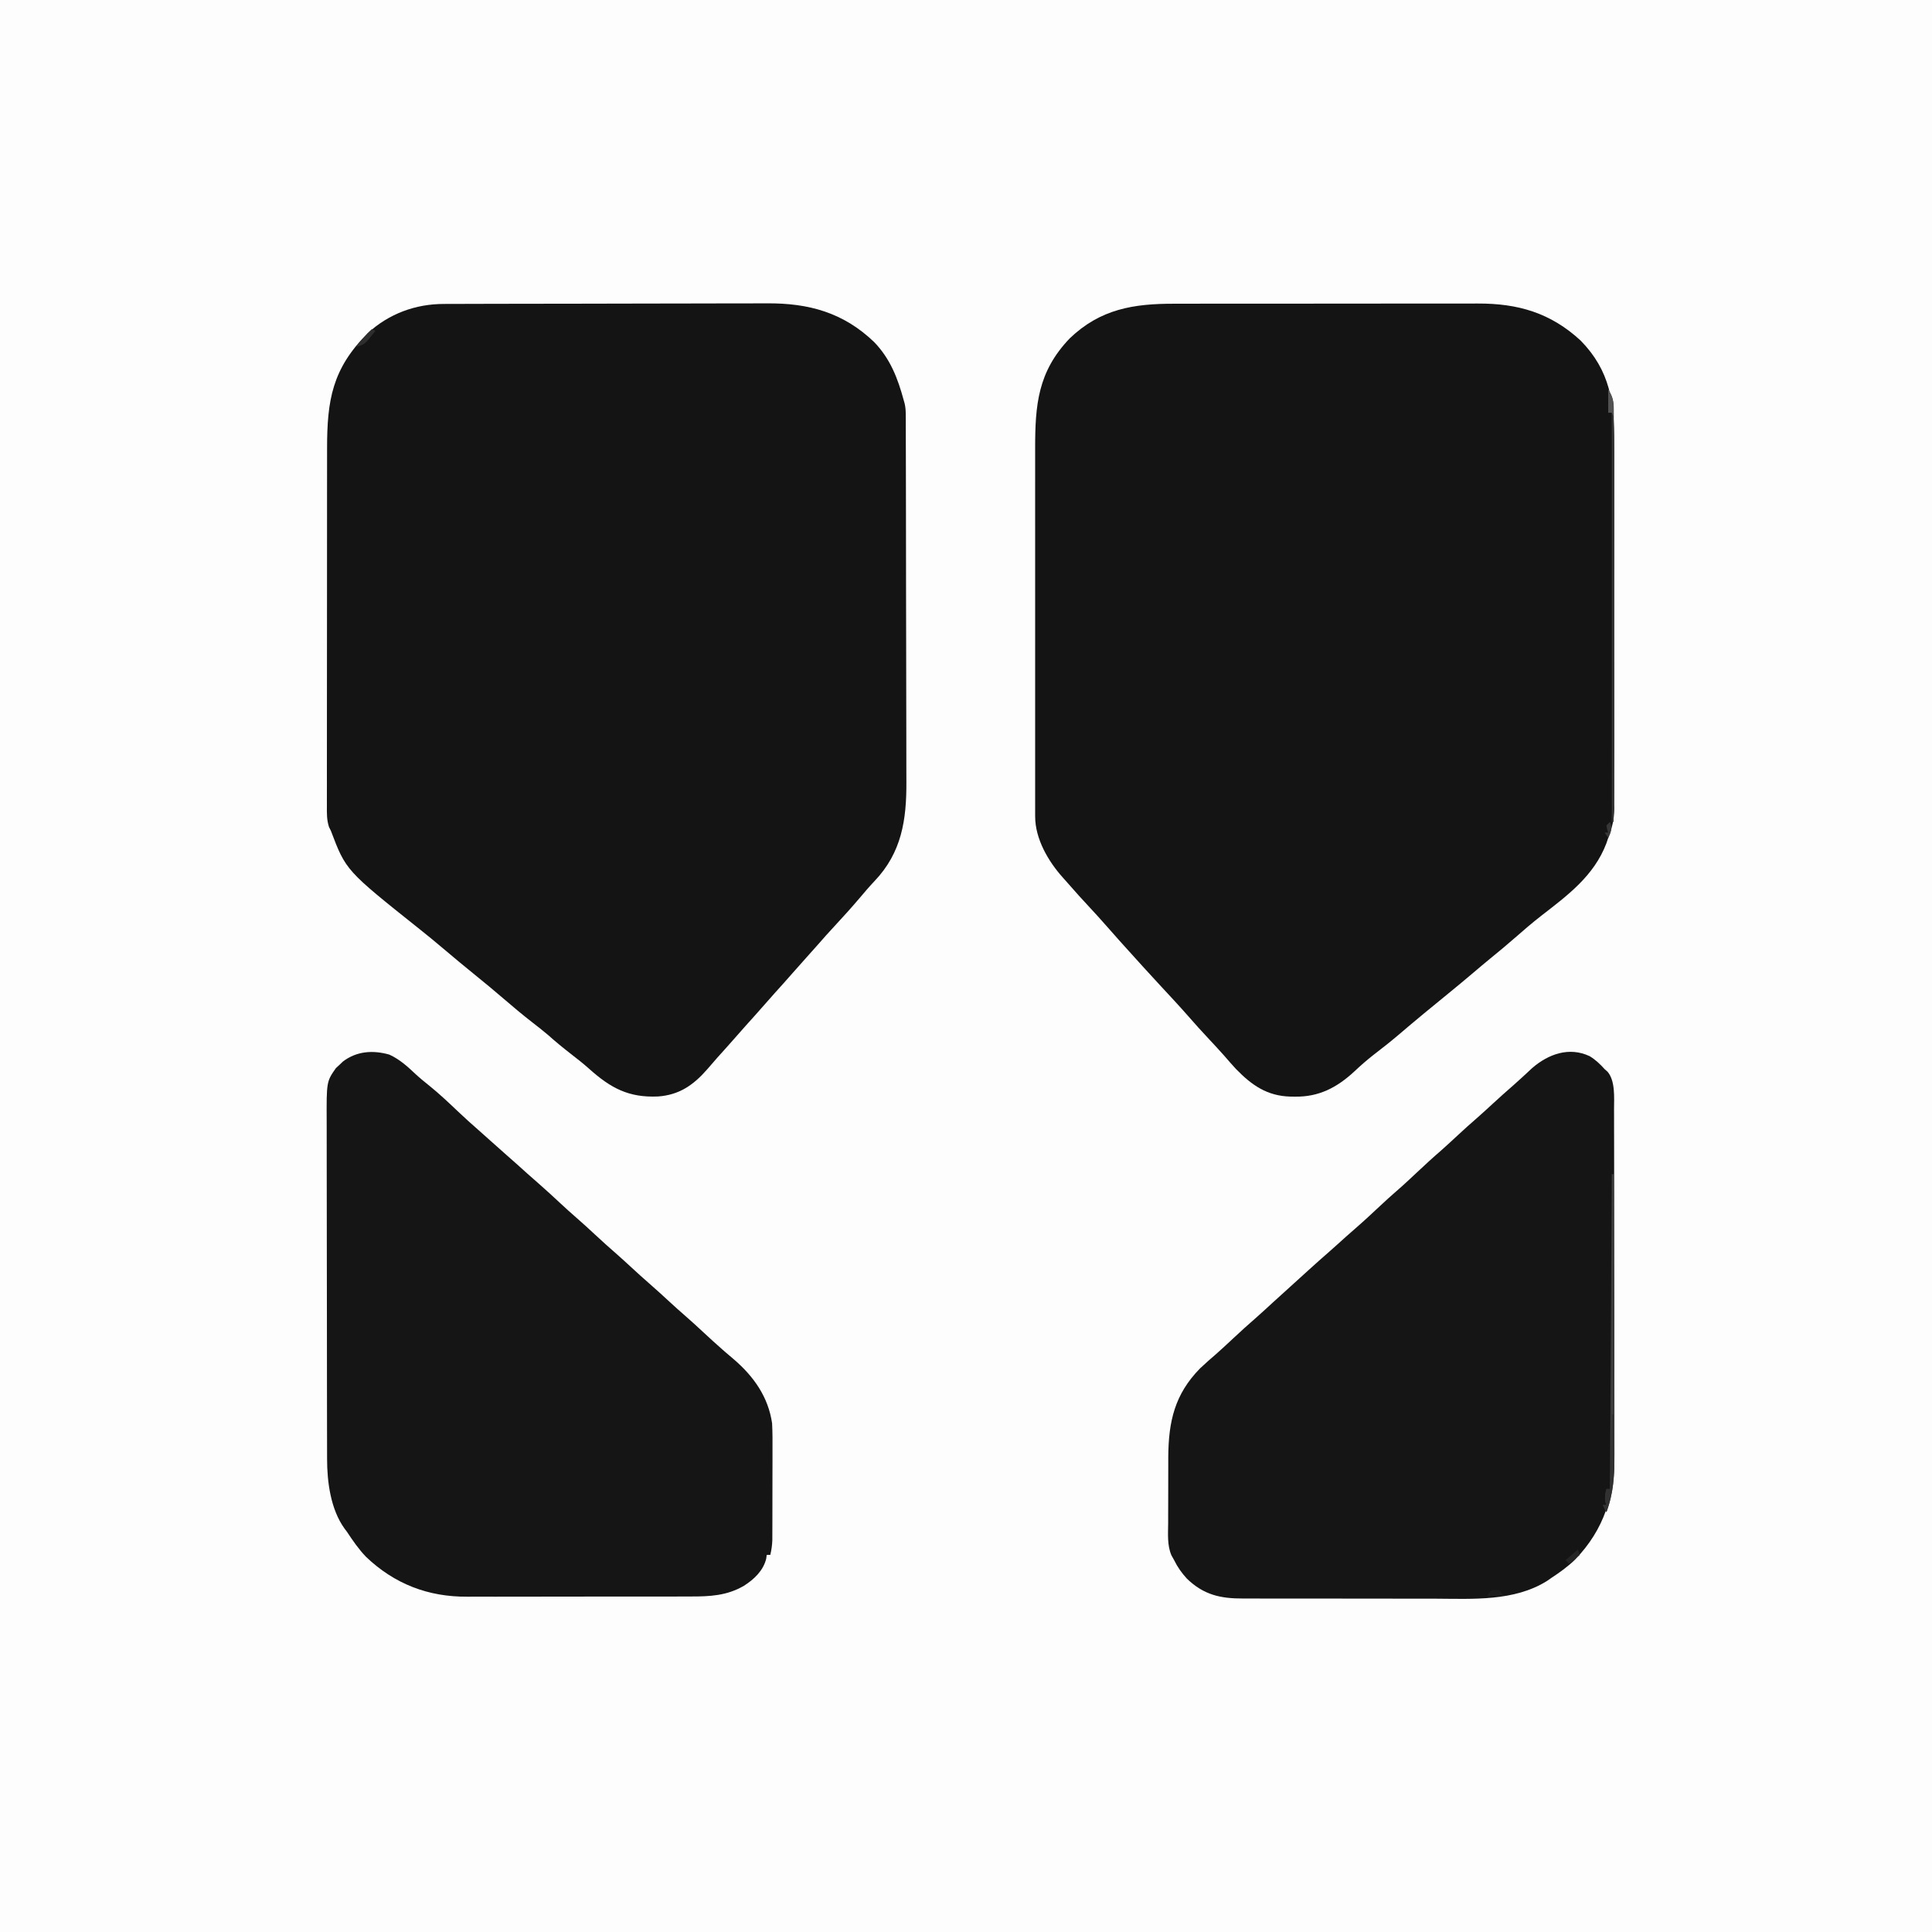
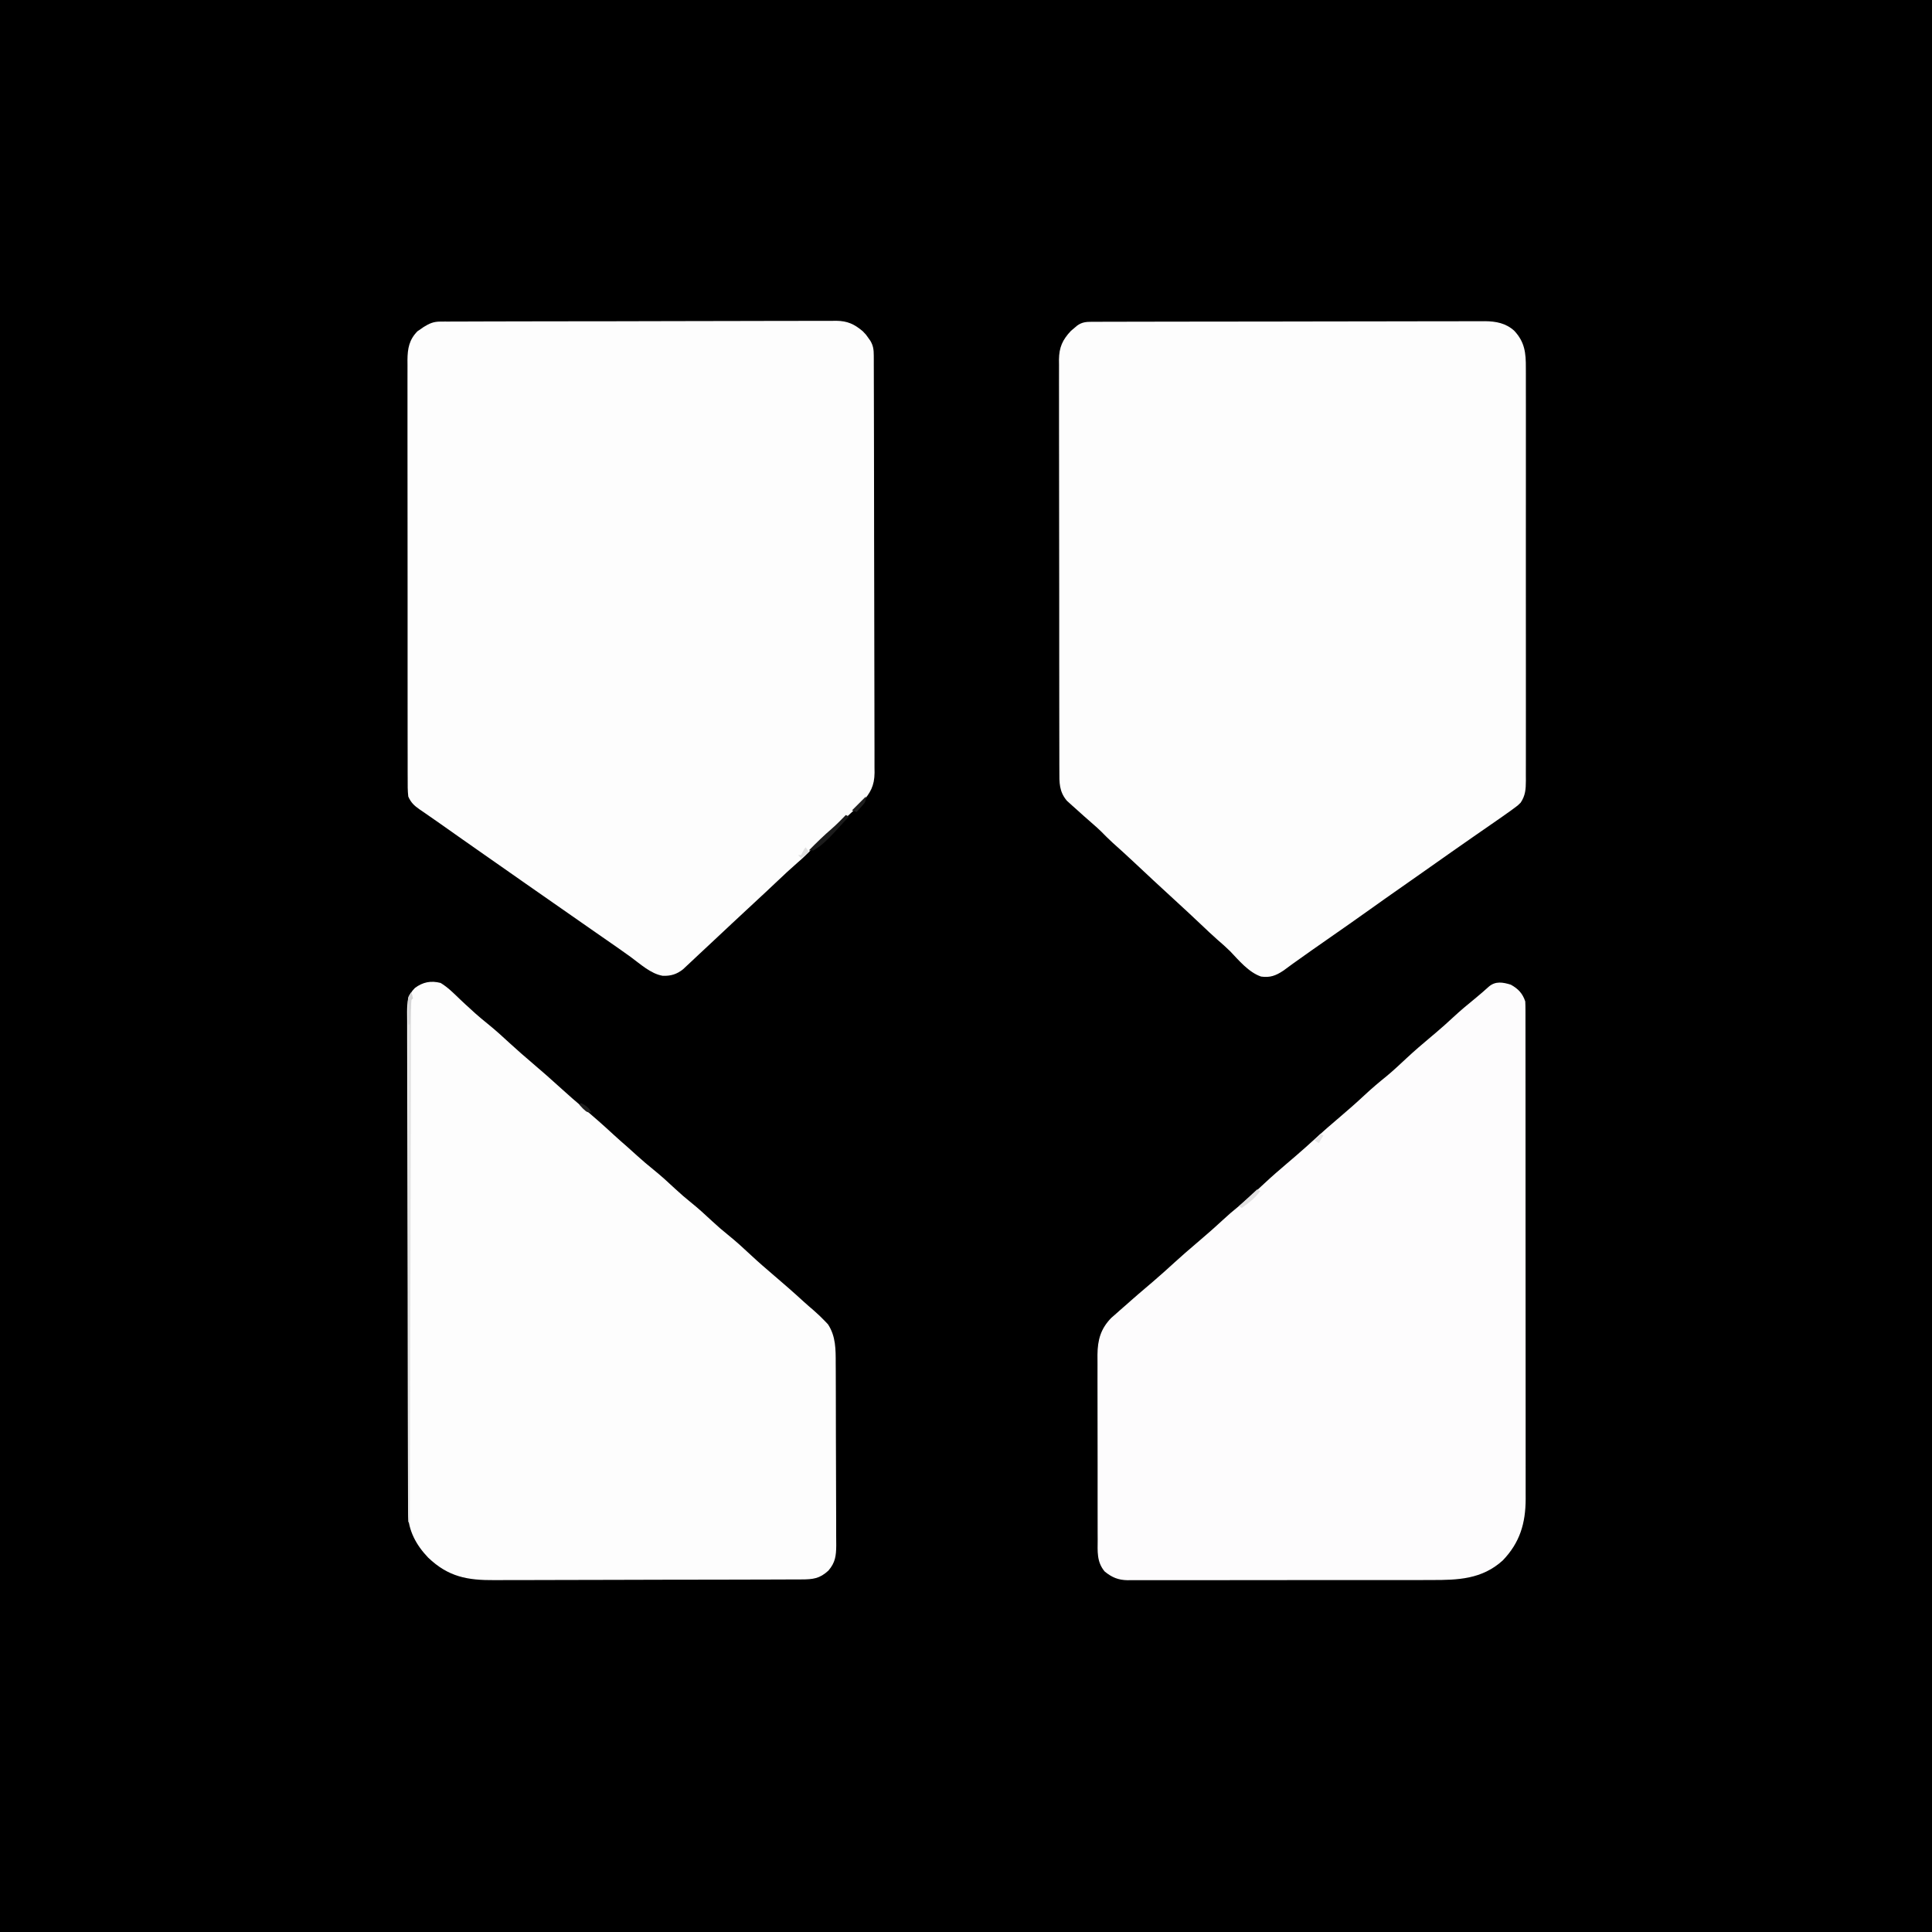
- <svg xmlns="http://www.w3.org/2000/svg" version="1.1" width="1086" height="1086">
-   <path d="M0 0 C358.38 0 716.76 0 1086 0 C1086 358.38 1086 716.76 1086 1086 C727.62 1086 369.24 1086 0 1086 C0 727.62 0 369.24 0 0 Z " fill="#FDFDFD" transform="translate(0,0)" />
-   <path d="M0 0 C2.031 -0.004 4.062 -0.01 6.094 -0.015 C11.59 -0.029 17.085 -0.029 22.581 -0.027 C27.179 -0.026 31.776 -0.031 36.373 -0.036 C47.223 -0.047 58.074 -0.047 68.924 -0.041 C80.097 -0.035 91.27 -0.047 102.444 -0.069 C112.056 -0.086 121.668 -0.092 131.28 -0.089 C137.013 -0.087 142.745 -0.09 148.478 -0.104 C153.87 -0.116 159.263 -0.114 164.656 -0.101 C166.628 -0.099 168.6 -0.102 170.571 -0.11 C193.223 -0.198 211.61 5.122 228.54 20.79 C245.042 37.719 247.416 55.506 247.35 78.045 C247.354 80.357 247.359 82.669 247.366 84.981 C247.379 91.237 247.374 97.493 247.364 103.749 C247.357 110.306 247.364 116.862 247.369 123.419 C247.375 135.13 247.365 146.842 247.35 158.553 C247.336 169.159 247.339 179.764 247.353 190.37 C247.369 202.708 247.375 215.046 247.366 227.383 C247.361 233.907 247.36 240.43 247.37 246.953 C247.379 253.085 247.373 259.216 247.356 265.347 C247.352 267.595 247.353 269.842 247.359 272.089 C247.368 275.162 247.357 278.234 247.342 281.307 C247.349 282.191 247.356 283.076 247.363 283.987 C247.307 289.921 246.103 294.76 243.961 300.275 C243.449 301.783 243.449 301.783 242.926 303.322 C235.984 321.589 221.222 332.488 206.289 344.056 C201.157 348.054 196.254 352.29 191.361 356.575 C186.884 360.491 182.326 364.288 177.704 368.032 C174.591 370.577 171.524 373.171 168.461 375.775 C163.692 379.825 158.882 383.818 154.032 387.771 C150.209 390.888 146.396 394.017 142.586 397.15 C141.854 397.752 141.122 398.354 140.367 398.974 C135.439 403.035 130.564 407.152 125.708 411.299 C121.262 415.073 116.674 418.646 112.059 422.21 C108.261 425.172 104.72 428.286 101.211 431.587 C91.492 440.579 81.4 445.872 68.086 445.712 C66.761 445.701 66.761 445.701 65.41 445.689 C52.249 445.356 43.61 439.337 34.653 430.099 C32.414 427.684 30.259 425.203 28.11 422.708 C25.285 419.509 22.374 416.394 19.461 413.275 C15.484 409.011 11.559 404.722 7.747 400.31 C2.584 394.424 -2.782 388.714 -8.097 382.966 C-14.127 376.445 -20.112 369.89 -26.039 363.275 C-27.58 361.566 -29.122 359.858 -30.664 358.15 C-33.252 355.276 -35.819 352.386 -38.351 349.462 C-41.509 345.833 -44.768 342.302 -48.039 338.775 C-51.93 334.576 -55.793 330.364 -59.527 326.025 C-60.529 324.865 -61.547 323.718 -62.582 322.587 C-70.782 313.481 -78.161 300.817 -78.164 288.224 C-78.168 287.021 -78.168 287.021 -78.172 285.794 C-78.17 284.919 -78.168 284.044 -78.166 283.143 C-78.168 281.741 -78.168 281.741 -78.17 280.312 C-78.174 277.174 -78.171 274.036 -78.168 270.898 C-78.169 268.651 -78.171 266.404 -78.173 264.156 C-78.178 258.044 -78.176 251.933 -78.173 245.821 C-78.17 239.423 -78.173 233.025 -78.174 226.627 C-78.176 215.184 -78.173 203.741 -78.168 192.298 C-78.164 181.941 -78.164 171.584 -78.169 161.227 C-78.174 149.191 -78.176 137.155 -78.173 125.119 C-78.172 118.751 -78.172 112.384 -78.175 106.016 C-78.178 100.021 -78.176 94.026 -78.17 88.031 C-78.169 85.837 -78.169 83.642 -78.171 81.448 C-78.194 56.819 -76.665 38.22 -58.726 19.462 C-41.451 2.924 -22.829 -0.032 0 0 Z " fill="#141414" transform="translate(660.0386,170.7253)" />
-   <path d="M0 0 C1.265 -0.006 1.265 -0.006 2.555 -0.011 C5.374 -0.022 8.192 -0.026 11.011 -0.03 C13.035 -0.036 15.059 -0.043 17.083 -0.05 C23.726 -0.071 30.37 -0.081 37.013 -0.091 C39.305 -0.095 41.598 -0.099 43.89 -0.103 C54.665 -0.123 65.439 -0.137 76.214 -0.145 C88.624 -0.155 101.033 -0.181 113.443 -0.222 C123.052 -0.252 132.661 -0.267 142.269 -0.27 C148 -0.272 153.73 -0.281 159.461 -0.306 C164.86 -0.33 170.259 -0.334 175.658 -0.324 C177.628 -0.323 179.599 -0.329 181.569 -0.343 C205.015 -0.498 224.531 4.772 241.892 21.456 C250.934 30.859 255.122 41.714 258.49 54.147 C258.668 54.782 258.846 55.417 259.029 56.07 C259.497 58.179 259.618 60.03 259.624 62.187 C259.628 62.986 259.633 63.785 259.637 64.609 C259.637 65.917 259.637 65.917 259.637 67.252 C259.641 68.184 259.644 69.115 259.648 70.074 C259.659 73.203 259.663 76.332 259.667 79.461 C259.673 81.701 259.68 83.942 259.687 86.182 C259.708 93.551 259.718 100.919 259.728 108.288 C259.732 110.827 259.736 113.366 259.74 115.906 C259.757 126.474 259.772 137.043 259.779 147.612 C259.781 150.353 259.783 153.095 259.785 155.837 C259.785 156.518 259.786 157.199 259.786 157.901 C259.795 168.916 259.82 179.93 259.852 190.945 C259.886 202.272 259.903 213.599 259.907 224.927 C259.909 231.279 259.918 237.631 259.943 243.983 C259.967 249.968 259.971 255.953 259.96 261.938 C259.96 264.125 259.966 266.311 259.98 268.497 C260.107 289.912 257.402 308.363 241.997 324.499 C239.102 327.557 236.394 330.743 233.677 333.96 C229.124 339.315 224.436 344.523 219.645 349.667 C216.43 353.121 213.284 356.622 210.197 360.19 C208.153 362.533 206.073 364.84 203.99 367.147 C201.3 370.128 198.627 373.12 195.99 376.147 C192.597 380.042 189.138 383.875 185.677 387.71 C183.764 389.841 181.871 391.987 179.99 394.147 C176.597 398.042 173.138 401.875 169.677 405.71 C167.764 407.841 165.871 409.987 163.99 412.147 C160.601 416.038 157.147 419.868 153.685 423.694 C151.71 425.901 149.784 428.142 147.865 430.397 C140.168 439.174 132.184 444.656 120.337 445.491 C103.966 446.209 93.867 440.85 81.79 430.053 C78.376 427.004 74.798 424.196 71.177 421.397 C66.876 418.055 62.712 414.638 58.654 411.003 C55.8 408.556 52.833 406.263 49.865 403.96 C44.284 399.622 38.881 395.119 33.537 390.495 C28.271 385.941 22.898 381.53 17.49 377.147 C11.586 372.35 5.722 367.513 -0.073 362.585 C-4.566 358.766 -9.11 355.029 -13.729 351.362 C-55.088 318.426 -55.088 318.426 -63.51 296.147 C-63.863 295.44 -64.215 294.732 -64.578 294.003 C-65.899 289.957 -65.783 286.163 -65.758 281.933 C-65.76 281.002 -65.762 280.071 -65.765 279.112 C-65.771 275.991 -65.762 272.87 -65.753 269.748 C-65.754 267.511 -65.756 265.274 -65.759 263.036 C-65.764 256.955 -65.756 250.875 -65.746 244.794 C-65.737 238.426 -65.739 232.059 -65.739 225.692 C-65.738 214.991 -65.73 204.291 -65.716 193.59 C-65.702 182.599 -65.695 171.608 -65.696 160.617 C-65.696 159.941 -65.696 159.265 -65.696 158.569 C-65.696 157.894 -65.696 157.219 -65.696 156.524 C-65.697 143.359 -65.69 130.194 -65.68 117.03 C-65.678 113.244 -65.678 109.459 -65.677 105.673 C-65.676 99.708 -65.67 93.744 -65.66 87.779 C-65.657 85.596 -65.656 83.413 -65.656 81.229 C-65.661 54.051 -62.766 36.444 -42.803 16.436 C-30.917 5.504 -15.954 -0.004 0 0 Z " fill="#141414" transform="translate(249.5103,170.8528)" />
-   <path d="M0 0 C5.703 2.612 10.084 6.544 14.609 10.824 C17.08 13.124 19.632 15.221 22.277 17.316 C27.881 21.844 33.102 26.735 38.319 31.7 C42.246 35.433 46.241 39.06 50.333 42.611 C52.633 44.609 54.894 46.647 57.152 48.691 C60.133 51.381 63.125 54.055 66.152 56.691 C70.052 60.088 73.889 63.55 77.727 67.016 C79.789 68.866 81.869 70.691 83.965 72.504 C88.185 76.176 92.273 79.985 96.374 83.788 C99.266 86.465 102.171 89.114 105.152 91.691 C108.726 94.78 112.189 97.98 115.652 101.191 C119.735 104.978 123.85 108.709 128.062 112.352 C130.796 114.758 133.473 117.224 136.152 119.691 C139.453 122.73 142.762 125.753 146.152 128.691 C150.084 132.099 153.906 135.623 157.733 139.147 C160.487 141.679 163.26 144.182 166.09 146.629 C169.682 149.741 173.168 152.96 176.652 156.191 C180.158 159.442 183.667 162.681 187.277 165.816 C187.888 166.351 188.499 166.886 189.129 167.438 C190.674 168.777 192.234 170.099 193.801 171.414 C204.913 181.02 212.983 192.447 215.152 207.191 C215.43 212.458 215.41 217.717 215.383 222.988 C215.382 224.51 215.381 226.033 215.381 227.555 C215.38 230.728 215.372 233.902 215.358 237.076 C215.341 241.136 215.337 245.197 215.338 249.258 C215.338 252.394 215.332 255.53 215.325 258.667 C215.322 260.164 215.32 261.662 215.319 263.159 C215.317 265.25 215.308 267.341 215.298 269.433 C215.294 270.62 215.29 271.808 215.286 273.031 C215.166 275.873 214.805 278.429 214.152 281.191 C213.492 281.191 212.832 281.191 212.152 281.191 C212.048 281.925 211.944 282.658 211.836 283.414 C210.197 290.071 204.987 294.995 199.34 298.566 C189.779 304.194 179.98 304.633 169.134 304.595 C167.642 304.601 166.149 304.608 164.656 304.616 C160.627 304.634 156.598 304.633 152.568 304.627 C149.189 304.624 145.81 304.63 142.431 304.636 C134.448 304.65 126.464 304.649 118.481 304.637 C110.284 304.626 102.088 304.64 93.891 304.667 C86.821 304.689 79.752 304.696 72.682 304.69 C68.474 304.686 64.266 304.689 60.059 304.706 C56.094 304.722 52.13 304.717 48.165 304.699 C46.724 304.695 45.282 304.698 43.841 304.709 C21.866 304.858 2.91 297.585 -13.098 282.316 C-17.25 277.986 -20.552 273.187 -23.848 268.191 C-24.3 267.592 -24.753 266.993 -25.219 266.375 C-32.997 255.543 -35.002 240.177 -34.988 227.217 C-34.991 226.336 -34.994 225.455 -34.997 224.547 C-35.006 221.607 -35.007 218.667 -35.009 215.727 C-35.013 213.614 -35.018 211.502 -35.024 209.389 C-35.037 203.657 -35.043 197.926 -35.048 192.194 C-35.051 188.611 -35.055 185.028 -35.059 181.445 C-35.073 170.228 -35.083 159.011 -35.087 147.795 C-35.091 134.858 -35.109 121.921 -35.138 108.985 C-35.159 98.976 -35.169 88.967 -35.171 78.959 C-35.172 72.985 -35.178 67.011 -35.195 61.037 C-35.212 55.417 -35.214 49.797 -35.205 44.177 C-35.205 42.119 -35.209 40.061 -35.219 38.002 C-35.322 15.162 -35.322 15.162 -30.016 7.57 C-29.362 6.971 -28.709 6.371 -28.035 5.754 C-27.066 4.828 -27.066 4.828 -26.078 3.883 C-18.357 -1.973 -9.257 -2.628 0 0 Z " fill="#151515" transform="translate(218.8477,592.8086)" />
-   <path d="M0 0 C3.291 1.983 5.87 4.452 8.438 7.312 C8.953 7.763 9.469 8.214 10.001 8.678 C14.493 13.789 13.729 23.386 13.705 29.849 C13.709 30.754 13.714 31.659 13.719 32.592 C13.731 35.596 13.73 38.6 13.728 41.604 C13.734 43.77 13.741 45.936 13.748 48.102 C13.766 53.966 13.771 59.83 13.772 65.694 C13.773 69.363 13.778 73.032 13.783 76.701 C13.801 89.516 13.81 102.331 13.808 115.146 C13.807 127.067 13.828 138.988 13.86 150.909 C13.886 161.165 13.896 171.421 13.895 181.677 C13.895 187.793 13.9 193.908 13.922 200.024 C13.941 205.78 13.941 211.535 13.927 217.291 C13.924 219.394 13.929 221.498 13.941 223.601 C14.066 246.723 8.219 265.937 -8.092 282.878 C-12.209 286.893 -16.768 290.165 -21.562 293.312 C-22.376 293.876 -23.189 294.439 -24.027 295.02 C-42.446 306.513 -65.588 305.055 -86.427 304.951 C-90.652 304.935 -94.878 304.944 -99.103 304.949 C-106.182 304.953 -113.26 304.938 -120.338 304.909 C-128.494 304.877 -136.649 304.877 -144.805 304.895 C-152.704 304.911 -160.602 304.904 -168.501 304.887 C-171.841 304.88 -175.181 304.881 -178.521 304.888 C-182.453 304.896 -186.385 304.884 -190.317 304.856 C-191.75 304.85 -193.184 304.849 -194.618 304.857 C-207.564 304.915 -216.96 302.808 -226.402 293.68 C-229.335 290.466 -231.653 287.218 -233.562 283.312 C-234.326 281.94 -234.326 281.94 -235.104 280.54 C-237.521 274.829 -236.97 268.65 -236.926 262.559 C-236.925 261.212 -236.926 259.866 -236.927 258.519 C-236.927 255.701 -236.917 252.883 -236.899 250.064 C-236.876 246.493 -236.875 242.922 -236.882 239.351 C-236.886 236.568 -236.879 233.786 -236.869 231.003 C-236.863 229.06 -236.865 227.116 -236.866 225.172 C-236.71 205.286 -233.26 190.085 -219.062 175.562 C-216.126 172.764 -213.069 170.109 -209.996 167.461 C-206.797 164.636 -203.682 161.725 -200.562 158.812 C-196.303 154.839 -192.019 150.916 -187.609 147.109 C-184.401 144.293 -181.269 141.392 -178.127 138.502 C-174.132 134.828 -170.106 131.191 -166.066 127.566 C-163.346 125.118 -160.642 122.653 -157.938 120.188 C-154.191 116.778 -150.413 113.413 -146.59 110.09 C-143.357 107.256 -140.175 104.366 -136.984 101.484 C-134.944 99.655 -132.886 97.853 -130.812 96.062 C-126.34 92.172 -122.027 88.113 -117.694 84.069 C-114.71 81.29 -111.718 78.534 -108.625 75.875 C-104.667 72.464 -100.873 68.886 -97.062 65.312 C-92.654 61.179 -88.23 57.09 -83.648 53.148 C-80.739 50.588 -77.904 47.948 -75.062 45.312 C-70.98 41.526 -66.865 37.795 -62.652 34.152 C-59.919 31.746 -57.241 29.279 -54.562 26.812 C-50.633 23.195 -46.67 19.626 -42.629 16.133 C-39.116 13.038 -35.7 9.835 -32.273 6.645 C-23.233 -1.133 -11.588 -5.462 0 0 Z " fill="#141514" transform="translate(893.5625,593.6875)" />
-   <path d="M0 0 C2.548 3.822 3.125 6.648 3.123 11.178 C3.125 12.008 3.127 12.838 3.129 13.693 C3.126 14.6 3.123 15.506 3.12 16.44 C3.122 17.891 3.122 17.891 3.123 19.371 C3.124 22.62 3.119 25.869 3.114 29.118 C3.113 31.444 3.113 33.77 3.114 36.095 C3.114 42.417 3.108 48.739 3.101 55.061 C3.096 60.996 3.095 66.931 3.094 72.866 C3.092 84.621 3.085 96.376 3.075 108.132 C3.066 119.551 3.059 130.97 3.055 142.39 C3.055 143.094 3.054 143.797 3.054 144.523 C3.053 148.054 3.052 151.585 3.05 155.116 C3.04 184.411 3.022 213.705 3 243 C2.67 243 2.34 243 2 243 C2 167.1 2 91.2 2 13 C1.34 13 0.68 13 0 13 C0 8.71 0 4.42 0 0 Z " fill="#353435" transform="translate(904,219)" />
-   <path d="M0 0 C0.33 0 0.66 0 1 0 C1.094 22.706 1.164 45.411 1.207 68.117 C1.228 78.661 1.256 89.205 1.302 99.749 C1.342 108.943 1.367 118.138 1.376 127.333 C1.382 132.197 1.394 137.061 1.423 141.925 C1.45 146.514 1.458 151.101 1.452 155.69 C1.454 157.364 1.461 159.039 1.477 160.713 C1.569 171.2 0.502 180.058 -3 190 C-3.66 188.68 -4.32 187.36 -5 186 C-4.34 186 -3.68 186 -3 186 C-3.186 185.443 -3.371 184.886 -3.562 184.312 C-4.076 181.601 -3.664 179.656 -3 177 C-2.34 177 -1.68 177 -1 177 C-0.67 118.59 -0.34 60.18 0 0 Z " fill="#3D3C3D" transform="translate(906,660)" />
-   <path d="M0 0 C0.33 0 0.66 0 1 0 C1.1 5.583 1.172 11.165 1.22 16.748 C1.24 18.641 1.267 20.534 1.302 22.427 C1.51 34.003 1.096 44.072 -3 55 C-3.66 53.68 -4.32 52.36 -5 51 C-4.34 51 -3.68 51 -3 51 C-3.186 50.443 -3.371 49.886 -3.562 49.312 C-4.076 46.601 -3.664 44.656 -3 42 C-2.34 42 -1.68 42 -1 42 C-0.67 28.14 -0.34 14.28 0 0 Z " fill="#313131" transform="translate(906,795)" />
-   <path d="M0 0 C3.349 5.024 3.098 9.1 3 15 C2.67 14.34 2.34 13.68 2 13 C1.34 13 0.68 13 0 13 C0 8.71 0 4.42 0 0 Z " fill="#525252" transform="translate(904,219)" />
-   <path d="M0 0 C0.66 0.33 1.32 0.66 2 1 C-3.966 8.667 -3.966 8.667 -9 10 C-8.064 8.894 -7.126 7.791 -6.188 6.688 C-5.665 6.073 -5.143 5.458 -4.605 4.824 C-3.128 3.146 -1.6 1.561 0 0 Z " fill="#2E2E2F" transform="translate(209,185)" />
-   <path d="M0 0 C0.33 0.99 0.66 1.98 1 3 C-1.97 5.475 -1.97 5.475 -5 8 C-5.66 7.34 -6.32 6.68 -7 6 C-4.69 4.02 -2.38 2.04 0 0 Z " fill="#252525" transform="translate(887,871)" />
-   <path d="M0 0 C2.5 -0.375 2.5 -0.375 5 0 C5.66 0.99 6.32 1.98 7 3 C4.03 3 1.06 3 -2 3 C-1.34 2.01 -0.68 1.02 0 0 Z " fill="#1D1D1D" transform="translate(838,894)" />
-   <path d="M0 0 C1.033 2.788 1.045 3.868 0.062 6.75 C-0.288 7.492 -0.639 8.235 -1 9 C-1.66 8.01 -2.32 7.02 -3 6 C-2.34 6 -1.68 6 -1 6 C-1.206 5.381 -1.413 4.763 -1.625 4.125 C-1.749 3.424 -1.873 2.723 -2 2 C-1.34 1.34 -0.68 0.68 0 0 Z " fill="#383738" transform="translate(905,462)" />
+ <svg xmlns="http://www.w3.org/2000/svg" version="1.1" width="1254" height="1254">
+   <path d="M0 0 C413.82 0 827.64 0 1254 0 C1254 413.82 1254 827.64 1254 1254 C840.18 1254 426.36 1254 0 1254 C0 840.18 0 426.36 0 0 Z " fill="#000000" transform="translate(0,0)" />
+   <path d="M0 0 C0.934 -0.004 1.868 -0.009 2.83 -0.014 C3.858 -0.013 4.886 -0.013 5.945 -0.013 C7.581 -0.018 7.581 -0.018 9.25 -0.024 C12.923 -0.035 16.597 -0.039 20.27 -0.043 C22.896 -0.049 25.522 -0.056 28.148 -0.063 C36.043 -0.082 43.939 -0.093 51.834 -0.101 C55.552 -0.106 59.271 -0.111 62.99 -0.116 C75.353 -0.133 87.716 -0.148 100.079 -0.155 C103.288 -0.157 106.496 -0.159 109.704 -0.161 C110.901 -0.162 110.901 -0.162 112.121 -0.162 C125.035 -0.171 137.949 -0.196 150.862 -0.229 C164.123 -0.262 177.384 -0.28 190.645 -0.283 C198.089 -0.285 205.534 -0.294 212.978 -0.319 C219.319 -0.341 225.66 -0.349 232.001 -0.339 C235.235 -0.335 238.468 -0.339 241.701 -0.356 C245.213 -0.374 248.723 -0.367 252.234 -0.354 C253.249 -0.364 254.263 -0.375 255.308 -0.387 C262.449 -0.322 268.895 0.873 274.325 5.826 C281.163 13.116 281.91 20.247 281.851 29.869 C281.856 31.047 281.861 32.225 281.866 33.438 C281.876 36.695 281.872 39.951 281.863 43.207 C281.856 46.724 281.866 50.241 281.875 53.757 C281.888 60.641 281.885 67.525 281.876 74.409 C281.87 80.004 281.869 85.598 281.872 91.193 C281.872 91.99 281.873 92.786 281.873 93.607 C281.874 95.226 281.875 96.844 281.876 98.462 C281.885 113.632 281.875 128.803 281.859 143.973 C281.845 156.988 281.848 170.004 281.862 183.019 C281.878 198.137 281.884 213.255 281.875 228.373 C281.874 229.985 281.873 231.597 281.872 233.209 C281.872 234.002 281.871 234.795 281.871 235.613 C281.868 241.201 281.872 246.789 281.879 252.377 C281.888 259.187 281.886 265.997 281.87 272.807 C281.862 276.281 281.859 279.755 281.869 283.229 C281.877 286.995 281.866 290.76 281.851 294.526 C281.858 295.625 281.865 296.723 281.872 297.855 C281.829 303.362 281.627 307.401 278.471 312.134 C276.589 313.986 276.589 313.986 274.459 315.537 C273.261 316.418 273.261 316.418 272.039 317.317 C271.192 317.917 270.344 318.516 269.471 319.134 C268.201 320.039 268.201 320.039 266.906 320.963 C264.169 322.892 261.416 324.797 258.658 326.697 C256.617 328.109 254.577 329.522 252.537 330.935 C251.52 331.638 250.503 332.342 249.455 333.066 C244.992 336.158 240.543 339.269 236.096 342.384 C235.275 342.959 234.455 343.533 233.61 344.125 C227.7 348.266 221.802 352.425 215.909 356.592 C210.38 360.499 204.833 364.381 199.283 368.259 C193.659 372.19 188.046 376.134 182.471 380.134 C172.661 387.17 162.744 394.054 152.847 400.966 C150.263 402.772 147.679 404.578 145.096 406.384 C143.852 407.252 143.852 407.252 142.583 408.138 C138.795 410.787 135.019 413.449 131.279 416.165 C130.322 416.859 130.322 416.859 129.345 417.567 C127.666 418.788 125.992 420.015 124.318 421.244 C119.488 424.451 115.731 425.8 109.994 424.99 C101.977 422.272 95.557 414.458 89.834 408.47 C87.193 405.86 84.418 403.453 81.614 401.021 C78.066 397.898 74.649 394.638 71.221 391.384 C65.305 385.793 59.356 380.247 53.346 374.759 C44.57 366.747 35.878 358.649 27.222 350.508 C22.726 346.289 18.17 342.151 13.568 338.048 C11.008 335.712 8.585 333.26 6.154 330.79 C4.459 329.123 2.709 327.562 0.908 326.009 C-3.049 322.574 -6.962 319.094 -10.842 315.572 C-11.453 315.03 -12.064 314.487 -12.694 313.929 C-13.275 313.397 -13.856 312.866 -14.455 312.318 C-14.975 311.849 -15.495 311.381 -16.031 310.898 C-21.124 304.905 -20.96 299.055 -20.924 291.571 C-20.93 290.399 -20.936 289.228 -20.942 288.021 C-20.956 284.778 -20.956 281.535 -20.951 278.291 C-20.948 274.79 -20.963 271.289 -20.975 267.788 C-20.996 260.932 -21.001 254.076 -20.999 247.22 C-20.998 241.647 -21.001 236.074 -21.009 230.5 C-21.011 228.894 -21.013 227.288 -21.015 225.683 C-21.016 224.883 -21.017 224.084 -21.018 223.26 C-21.037 208.146 -21.036 193.032 -21.029 177.917 C-21.024 164.094 -21.045 150.271 -21.078 136.448 C-21.111 122.251 -21.127 108.053 -21.122 93.855 C-21.12 85.886 -21.125 77.917 -21.15 69.948 C-21.171 63.163 -21.174 56.379 -21.156 49.594 C-21.146 46.134 -21.145 42.674 -21.166 39.214 C-21.184 35.459 -21.171 31.706 -21.151 27.952 C-21.163 26.862 -21.176 25.773 -21.189 24.651 C-21.094 16.524 -18.909 11.743 -13.397 5.857 C-12.739 5.309 -12.082 4.761 -11.404 4.197 C-10.742 3.631 -10.079 3.065 -9.397 2.482 C-6.316 0.258 -3.679 0.008 0 0 Z " fill="#FDFDFD" transform="translate(708.5295,208.8658)" />
+   <path d="M0 0 C0.943 -0.008 1.886 -0.015 2.857 -0.023 C3.89 -0.022 4.923 -0.02 5.987 -0.018 C7.636 -0.027 7.636 -0.027 9.319 -0.036 C13.017 -0.053 16.715 -0.056 20.413 -0.059 C23.059 -0.069 25.705 -0.079 28.351 -0.09 C35.549 -0.117 42.748 -0.129 49.946 -0.138 C54.442 -0.143 58.938 -0.152 63.434 -0.161 C75.886 -0.185 88.338 -0.206 100.789 -0.212 C101.586 -0.213 102.383 -0.213 103.204 -0.214 C104.402 -0.214 104.402 -0.214 105.624 -0.215 C107.243 -0.216 108.862 -0.217 110.48 -0.218 C111.283 -0.218 112.086 -0.218 112.913 -0.219 C125.917 -0.227 138.922 -0.262 151.926 -0.308 C165.282 -0.356 178.637 -0.381 191.993 -0.383 C199.49 -0.385 206.987 -0.396 214.484 -0.433 C220.869 -0.463 227.254 -0.474 233.639 -0.457 C236.895 -0.449 240.15 -0.454 243.406 -0.479 C246.941 -0.505 250.475 -0.493 254.011 -0.472 C255.032 -0.488 256.054 -0.504 257.106 -0.521 C264.345 -0.421 268.795 1.601 274.316 6.263 C276.473 8.493 276.473 8.493 277.816 10.45 C278.28 11.104 278.744 11.757 279.223 12.431 C281.158 15.673 281.443 18.358 281.453 22.045 C281.461 23.53 281.461 23.53 281.469 25.046 C281.469 26.137 281.47 27.228 281.47 28.352 C281.475 29.508 281.479 30.665 281.483 31.857 C281.495 35.072 281.501 38.288 281.506 41.504 C281.512 44.97 281.523 48.437 281.534 51.903 C281.558 60.277 281.573 68.651 281.586 77.025 C281.59 79.391 281.594 81.756 281.598 84.121 C281.623 98.808 281.645 113.495 281.657 128.182 C281.66 131.584 281.663 134.986 281.666 138.388 C281.667 139.233 281.668 140.079 281.669 140.95 C281.681 154.647 281.714 168.344 281.756 182.041 C281.799 196.103 281.822 210.165 281.827 224.227 C281.831 232.122 281.843 240.018 281.875 247.913 C281.903 254.637 281.914 261.361 281.903 268.086 C281.898 271.516 281.901 274.945 281.926 278.375 C281.948 282.097 281.94 285.817 281.924 289.539 C281.938 290.619 281.952 291.699 281.966 292.811 C281.876 301.355 279.28 305.927 273.703 312.204 C272.812 313.069 271.921 313.934 271.004 314.825 C270.525 315.293 270.047 315.761 269.554 316.242 C266.188 319.504 262.708 322.612 259.144 325.653 C256.676 327.827 254.401 330.168 252.098 332.513 C249.597 334.969 246.939 337.226 244.285 339.513 C241.81 341.713 239.509 344.057 237.191 346.42 C235.386 348.194 233.528 349.852 231.609 351.501 C227.344 355.21 223.229 359.06 219.129 362.95 C214.029 367.77 208.92 372.577 203.754 377.325 C198.958 381.736 194.192 386.179 189.441 390.638 C188.771 391.267 188.1 391.897 187.409 392.545 C186.052 393.818 184.696 395.092 183.339 396.365 C178.246 401.143 173.146 405.913 168.03 410.666 C166.383 412.201 164.746 413.745 163.109 415.29 C162.146 416.189 161.183 417.087 160.191 418.013 C159.364 418.791 158.536 419.57 157.683 420.372 C153.609 423.626 149.713 424.811 144.465 424.626 C136.618 423.299 129.816 416.857 123.555 412.314 C118.543 408.687 113.46 405.165 108.379 401.638 C107.399 400.957 106.418 400.276 105.408 399.575 C103.389 398.172 101.369 396.77 99.349 395.368 C84.801 385.27 70.271 375.144 55.768 364.981 C52.453 362.658 49.138 360.337 45.822 358.017 C43.324 356.268 40.826 354.519 38.328 352.771 C34.956 350.41 31.584 348.051 28.211 345.693 C18.897 339.179 9.586 332.663 0.316 326.087 C-2.357 324.193 -5.045 322.323 -7.746 320.47 C-8.711 319.8 -8.711 319.8 -9.696 319.117 C-10.895 318.286 -12.098 317.462 -13.308 316.647 C-16.852 314.172 -18.949 312.223 -20.684 308.263 C-21.133 304.387 -21.092 300.528 -21.071 296.63 C-21.077 295.439 -21.082 294.248 -21.088 293.021 C-21.1 289.718 -21.098 286.416 -21.091 283.113 C-21.086 279.55 -21.098 275.987 -21.109 272.424 C-21.126 265.444 -21.127 258.464 -21.121 251.485 C-21.117 245.811 -21.119 240.137 -21.124 234.463 C-21.125 233.655 -21.126 232.848 -21.126 232.016 C-21.128 230.376 -21.129 228.736 -21.131 227.095 C-21.145 211.709 -21.139 196.324 -21.128 180.938 C-21.118 166.866 -21.131 152.794 -21.155 138.722 C-21.179 124.271 -21.189 109.821 -21.182 95.37 C-21.179 87.258 -21.181 79.145 -21.198 71.033 C-21.213 64.126 -21.214 57.219 -21.196 50.312 C-21.188 46.789 -21.186 43.266 -21.201 39.743 C-21.217 35.921 -21.203 32.099 -21.185 28.277 C-21.199 26.613 -21.199 26.613 -21.214 24.915 C-21.143 17.476 -20.127 11.747 -14.684 6.239 C-14.024 5.793 -13.364 5.347 -12.684 4.888 C-12.024 4.426 -11.364 3.965 -10.684 3.489 C-6.985 1.221 -4.399 0.013 0 0 Z " fill="#FDFDFD" transform="translate(285.6837,208.7371)" />
+   <path d="M0 0 C4.619 2.785 8.47 6.659 12.331 10.388 C14.735 12.709 17.211 14.944 19.688 17.188 C20.569 17.997 21.451 18.807 22.359 19.641 C24.991 21.992 27.689 24.223 30.438 26.438 C35.567 30.578 40.405 34.973 45.238 39.449 C49.8 43.662 54.49 47.714 59.215 51.742 C65.76 57.325 72.222 62.967 78.566 68.777 C83.025 72.849 87.585 76.798 92.184 80.711 C99.019 86.532 105.736 92.448 112.328 98.543 C115.183 101.168 118.088 103.727 121.02 106.266 C123.311 108.273 125.56 110.324 127.812 112.375 C131.232 115.466 134.72 118.425 138.312 121.312 C143.127 125.203 147.649 129.33 152.163 133.558 C155.511 136.675 158.93 139.636 162.5 142.5 C167.261 146.32 171.713 150.389 176.164 154.559 C179.511 157.676 182.93 160.636 186.5 163.5 C191.904 167.839 196.95 172.504 202.016 177.227 C206.634 181.531 211.408 185.643 216.211 189.738 C222.749 195.317 229.212 200.945 235.539 206.762 C237.74 208.764 239.982 210.7 242.25 212.625 C244.886 214.942 247.404 217.321 249.812 219.875 C250.355 220.45 250.898 221.025 251.457 221.617 C256.526 229.445 256.445 237.872 256.436 246.93 C256.445 248.317 256.455 249.705 256.466 251.092 C256.493 254.836 256.5 258.579 256.502 262.323 C256.504 264.666 256.51 267.009 256.518 269.352 C256.546 277.538 256.558 285.723 256.556 293.908 C256.554 301.522 256.586 309.135 256.633 316.749 C256.672 323.303 256.688 329.857 256.687 336.411 C256.686 340.318 256.694 344.224 256.726 348.131 C256.755 351.805 256.755 355.477 256.734 359.151 C256.729 361.132 256.754 363.112 256.78 365.093 C256.709 371.851 256.171 376.242 251.678 381.442 C246.059 386.66 241.621 387.15 234.109 387.154 C233.189 387.158 232.268 387.163 231.32 387.167 C228.223 387.181 225.125 387.187 222.028 387.193 C219.812 387.201 217.596 387.209 215.381 387.218 C208.09 387.244 200.799 387.259 193.508 387.273 C190.997 387.279 188.487 387.284 185.976 387.29 C175.529 387.311 165.083 387.33 154.636 387.341 C151.925 387.344 149.214 387.347 146.503 387.35 C145.829 387.351 145.155 387.352 144.461 387.352 C133.564 387.365 122.668 387.398 111.771 387.44 C100.571 387.482 89.371 387.505 78.172 387.511 C71.888 387.515 65.605 387.527 59.322 387.559 C53.404 387.589 47.487 387.596 41.569 387.584 C39.404 387.584 37.239 387.592 35.074 387.609 C17.472 387.745 5.039 385.57 -8.117 372.973 C-15.771 364.987 -21.109 355.372 -21.14 344.202 C-21.148 342.415 -21.148 342.415 -21.157 340.591 C-21.158 339.281 -21.159 337.971 -21.161 336.62 C-21.165 335.215 -21.171 333.81 -21.176 332.405 C-21.19 328.54 -21.198 324.675 -21.204 320.809 C-21.21 317.495 -21.22 314.181 -21.231 310.866 C-21.264 299.949 -21.285 289.032 -21.304 278.114 C-21.309 275.272 -21.314 272.43 -21.319 269.588 C-21.35 251.943 -21.376 234.297 -21.393 216.652 C-21.397 212.565 -21.401 208.478 -21.405 204.392 C-21.406 203.376 -21.407 202.36 -21.408 201.314 C-21.425 184.852 -21.466 168.39 -21.517 151.928 C-21.569 135.031 -21.598 118.133 -21.605 101.236 C-21.61 91.747 -21.625 82.259 -21.665 72.77 C-21.699 64.691 -21.713 56.612 -21.701 48.533 C-21.695 44.41 -21.699 40.288 -21.729 36.166 C-21.756 32.391 -21.756 28.617 -21.733 24.842 C-21.728 22.831 -21.753 20.821 -21.779 18.81 C-21.711 12.278 -21.427 7.977 -16.678 3.243 C-11.483 -0.606 -6.28 -1.628 0 0 Z " fill="#FDFDFD" transform="translate(286,638)" />
+   <path d="M0 0 C4.744 2.636 7.619 5.608 9.375 10.875 C9.469 12.72 9.502 14.569 9.504 16.417 C9.507 17.577 9.51 18.736 9.513 19.931 C9.512 21.211 9.51 22.492 9.509 23.81 C9.511 25.179 9.513 26.548 9.516 27.918 C9.522 31.688 9.522 35.459 9.52 39.229 C9.52 43.293 9.526 47.357 9.53 51.42 C9.539 59.386 9.541 67.352 9.542 75.318 C9.543 81.794 9.545 88.271 9.548 94.747 C9.557 113.106 9.561 131.465 9.56 149.824 C9.56 151.309 9.56 151.309 9.56 152.825 C9.56 153.817 9.56 154.808 9.56 155.83 C9.56 171.889 9.569 187.948 9.583 204.007 C9.598 220.494 9.605 236.981 9.604 253.468 C9.604 262.725 9.606 271.982 9.617 281.239 C9.626 289.124 9.628 297.008 9.622 304.893 C9.618 308.915 9.618 312.936 9.627 316.957 C9.635 320.643 9.633 324.329 9.625 328.015 C9.622 329.971 9.63 331.927 9.638 333.883 C9.576 349.593 5.903 362.105 -5.215 373.688 C-18.746 385.969 -34.316 386.467 -51.606 386.408 C-53.822 386.416 -56.037 386.424 -58.253 386.435 C-64.24 386.457 -70.227 386.454 -76.214 386.445 C-81.22 386.44 -86.225 386.447 -91.23 386.455 C-103.71 386.473 -116.19 386.466 -128.67 386.449 C-139.495 386.434 -150.32 386.448 -161.145 386.477 C-172.283 386.507 -183.421 386.517 -194.559 386.508 C-200.803 386.503 -207.047 386.505 -213.292 386.526 C-219.159 386.544 -225.026 386.538 -230.893 386.514 C-233.044 386.509 -235.195 386.512 -237.346 386.525 C-240.286 386.541 -243.224 386.526 -246.164 386.503 C-247.012 386.515 -247.86 386.527 -248.733 386.539 C-254.812 386.444 -258.914 384.737 -263.625 380.875 C-268.859 374.623 -268.198 367.89 -268.158 360.02 C-268.166 358.617 -268.174 357.213 -268.185 355.81 C-268.207 352.012 -268.204 348.215 -268.195 344.417 C-268.19 341.239 -268.197 338.061 -268.205 334.882 C-268.222 327.379 -268.218 319.876 -268.201 312.373 C-268.185 304.651 -268.2 296.93 -268.233 289.209 C-268.259 282.563 -268.267 275.918 -268.258 269.272 C-268.253 265.31 -268.255 261.348 -268.276 257.387 C-268.294 253.657 -268.288 249.929 -268.264 246.2 C-268.256 244.193 -268.273 242.186 -268.292 240.18 C-268.191 230.55 -266.186 223.294 -259.355 216.301 C-258.188 215.247 -257.007 214.21 -255.812 213.188 C-255.188 212.631 -254.563 212.075 -253.92 211.502 C-252.167 209.946 -250.398 208.409 -248.625 206.875 C-247.899 206.228 -247.174 205.581 -246.426 204.914 C-243.462 202.278 -240.436 199.714 -237.418 197.141 C-236.216 196.115 -235.014 195.089 -233.812 194.062 C-233.208 193.547 -232.604 193.031 -231.982 192.499 C-227.259 188.451 -222.646 184.299 -218.059 180.098 C-213.6 176.026 -209.04 172.077 -204.441 168.164 C-198.685 163.262 -192.977 158.334 -187.438 153.188 C-183.812 149.819 -180.113 146.596 -176.25 143.5 C-170.52 138.889 -165.194 133.897 -159.832 128.871 C-155.149 124.483 -150.301 120.304 -145.418 116.141 C-144.216 115.115 -143.014 114.089 -141.812 113.062 C-141.208 112.547 -140.604 112.031 -139.982 111.499 C-135.259 107.451 -130.646 103.299 -126.059 99.098 C-121.612 95.037 -117.067 91.096 -112.477 87.199 C-106.523 82.136 -100.646 77.027 -94.938 71.688 C-90.265 67.317 -85.44 63.234 -80.449 59.227 C-76.016 55.535 -71.832 51.585 -67.613 47.652 C-62.564 42.946 -57.336 38.471 -52.05 34.033 C-51.497 33.568 -50.945 33.104 -50.375 32.625 C-49.818 32.157 -49.262 31.689 -48.688 31.207 C-44.87 27.979 -41.162 24.654 -37.5 21.25 C-32.876 16.954 -28.093 12.91 -23.176 8.953 C-20.101 6.448 -17.134 3.837 -14.184 1.188 C-9.878 -2.438 -5.107 -1.585 0 0 Z " fill="#FDFCFD" transform="translate(980.625,639.125)" />
+   <path d="M0 0 C0.562 1.938 0.562 1.938 1 4 C0.67 4.33 0.34 4.66 0 5 C-0.103 6.803 -0.134 8.611 -0.139 10.417 C-0.144 11.6 -0.15 12.783 -0.155 14.002 C-0.156 15.318 -0.157 16.634 -0.158 17.99 C-0.163 19.389 -0.168 20.788 -0.173 22.188 C-0.187 26.05 -0.194 29.913 -0.201 33.776 C-0.209 37.935 -0.222 42.094 -0.235 46.253 C-0.257 53.464 -0.275 60.676 -0.291 67.887 C-0.314 78.314 -0.342 88.741 -0.371 99.167 C-0.419 116.082 -0.462 132.997 -0.503 149.912 C-0.542 166.347 -0.583 182.783 -0.628 199.219 C-0.63 200.231 -0.633 201.243 -0.636 202.286 C-0.65 207.364 -0.663 212.443 -0.677 217.521 C-0.791 259.681 -0.898 301.84 -1 344 C-1.33 344 -1.66 344 -2 344 C-2.046 300.61 -2.081 257.219 -2.102 213.829 C-2.105 208.711 -2.107 203.592 -2.11 198.474 C-2.11 197.455 -2.111 196.436 -2.111 195.386 C-2.12 178.869 -2.136 162.353 -2.154 145.836 C-2.173 128.898 -2.184 111.96 -2.188 95.023 C-2.191 84.564 -2.2 74.106 -2.216 63.648 C-2.226 56.484 -2.23 49.32 -2.227 42.157 C-2.226 38.019 -2.228 33.881 -2.238 29.743 C-2.248 25.958 -2.249 22.174 -2.242 18.39 C-2.241 16.364 -2.249 14.338 -2.258 12.312 C-2.254 11.118 -2.25 9.925 -2.246 8.695 C-2.247 7.66 -2.248 6.625 -2.248 5.559 C-2 3 -2 3 0 0 Z " fill="#E3E3E3" transform="translate(267,644)" />
+   <path d="M0 0 C0.66 0.33 1.32 0.66 2 1 C-0.322 3.552 -2.66 6.089 -5 8.625 C-5.973 9.694 -5.973 9.694 -6.965 10.785 C-11.194 15.35 -15.57 19.862 -21 23 C-21.99 23 -22.98 23 -24 23 C-19.134 18.032 -14.209 13.234 -8.93 8.707 C-5.811 5.948 -2.902 2.984 0 0 Z " fill="#1B1B1B" transform="translate(549,529)" />
+   <path d="M0 0 C0.66 0.33 1.32 0.66 2 1 C-1.315 5.696 -5.363 8.725 -10 12 C-10.66 11.67 -11.32 11.34 -12 11 C-8.04 7.37 -4.08 3.74 0 0 Z " fill="#E2E1E2" transform="translate(816,772)" />
+   <path d="M0 0 C0.562 1.938 0.562 1.938 1 4 C0.67 4.33 0.34 4.66 0 5 C-0.237 7.692 -0.422 10.365 -0.562 13.062 C-0.606 13.821 -0.649 14.58 -0.693 15.361 C-0.8 17.241 -0.9 19.12 -1 21 C-1.33 21 -1.66 21 -2 21 C-2.054 18.062 -2.094 15.125 -2.125 12.188 C-2.142 11.354 -2.159 10.521 -2.176 9.662 C-2.182 8.86 -2.189 8.057 -2.195 7.23 C-2.206 6.492 -2.216 5.754 -2.227 4.993 C-2 3 -2 3 0 0 Z " fill="#D6D6D7" transform="translate(267,644)" />
+   <path d="M0 0 C0 3.589 -0.664 4.109 -3 6.688 C-3.557 7.31 -4.114 7.933 -4.688 8.574 C-5.121 9.045 -5.554 9.515 -6 10 C-6.99 9.67 -7.98 9.34 -9 9 C-6.03 6.03 -3.06 3.06 0 0 Z " fill="#1E1E1E" transform="translate(562,517)" />
+   <path d="M0 0 C3.367 1.393 4.986 2.979 7 6 C4 6 4 6 1.312 3.5 C0.549 2.675 -0.214 1.85 -1 1 C-0.67 0.67 -0.34 0.34 0 0 Z " fill="#1E1E1D" transform="translate(377,716)" />
+   <path d="M0 0 C0.66 0.99 1.32 1.98 2 3 C0.35 4.32 -1.3 5.64 -3 7 C-3.66 6.34 -4.32 5.68 -5 5 C-4.34 5 -3.68 5 -3 5 C-2.536 4.041 -2.536 4.041 -2.062 3.062 C-1 1 -1 1 0 0 Z " fill="#E0E0E0" transform="translate(523,550)" />
+   <path d="M0 0 C0.66 0.33 1.32 0.66 2 1 C0.515 3.475 0.515 3.475 -1 6 C-1.99 5.34 -2.98 4.68 -4 4 C-2.68 2.68 -1.36 1.36 0 0 Z " fill="#E6E5E6" transform="translate(857,736)" />
</svg>
